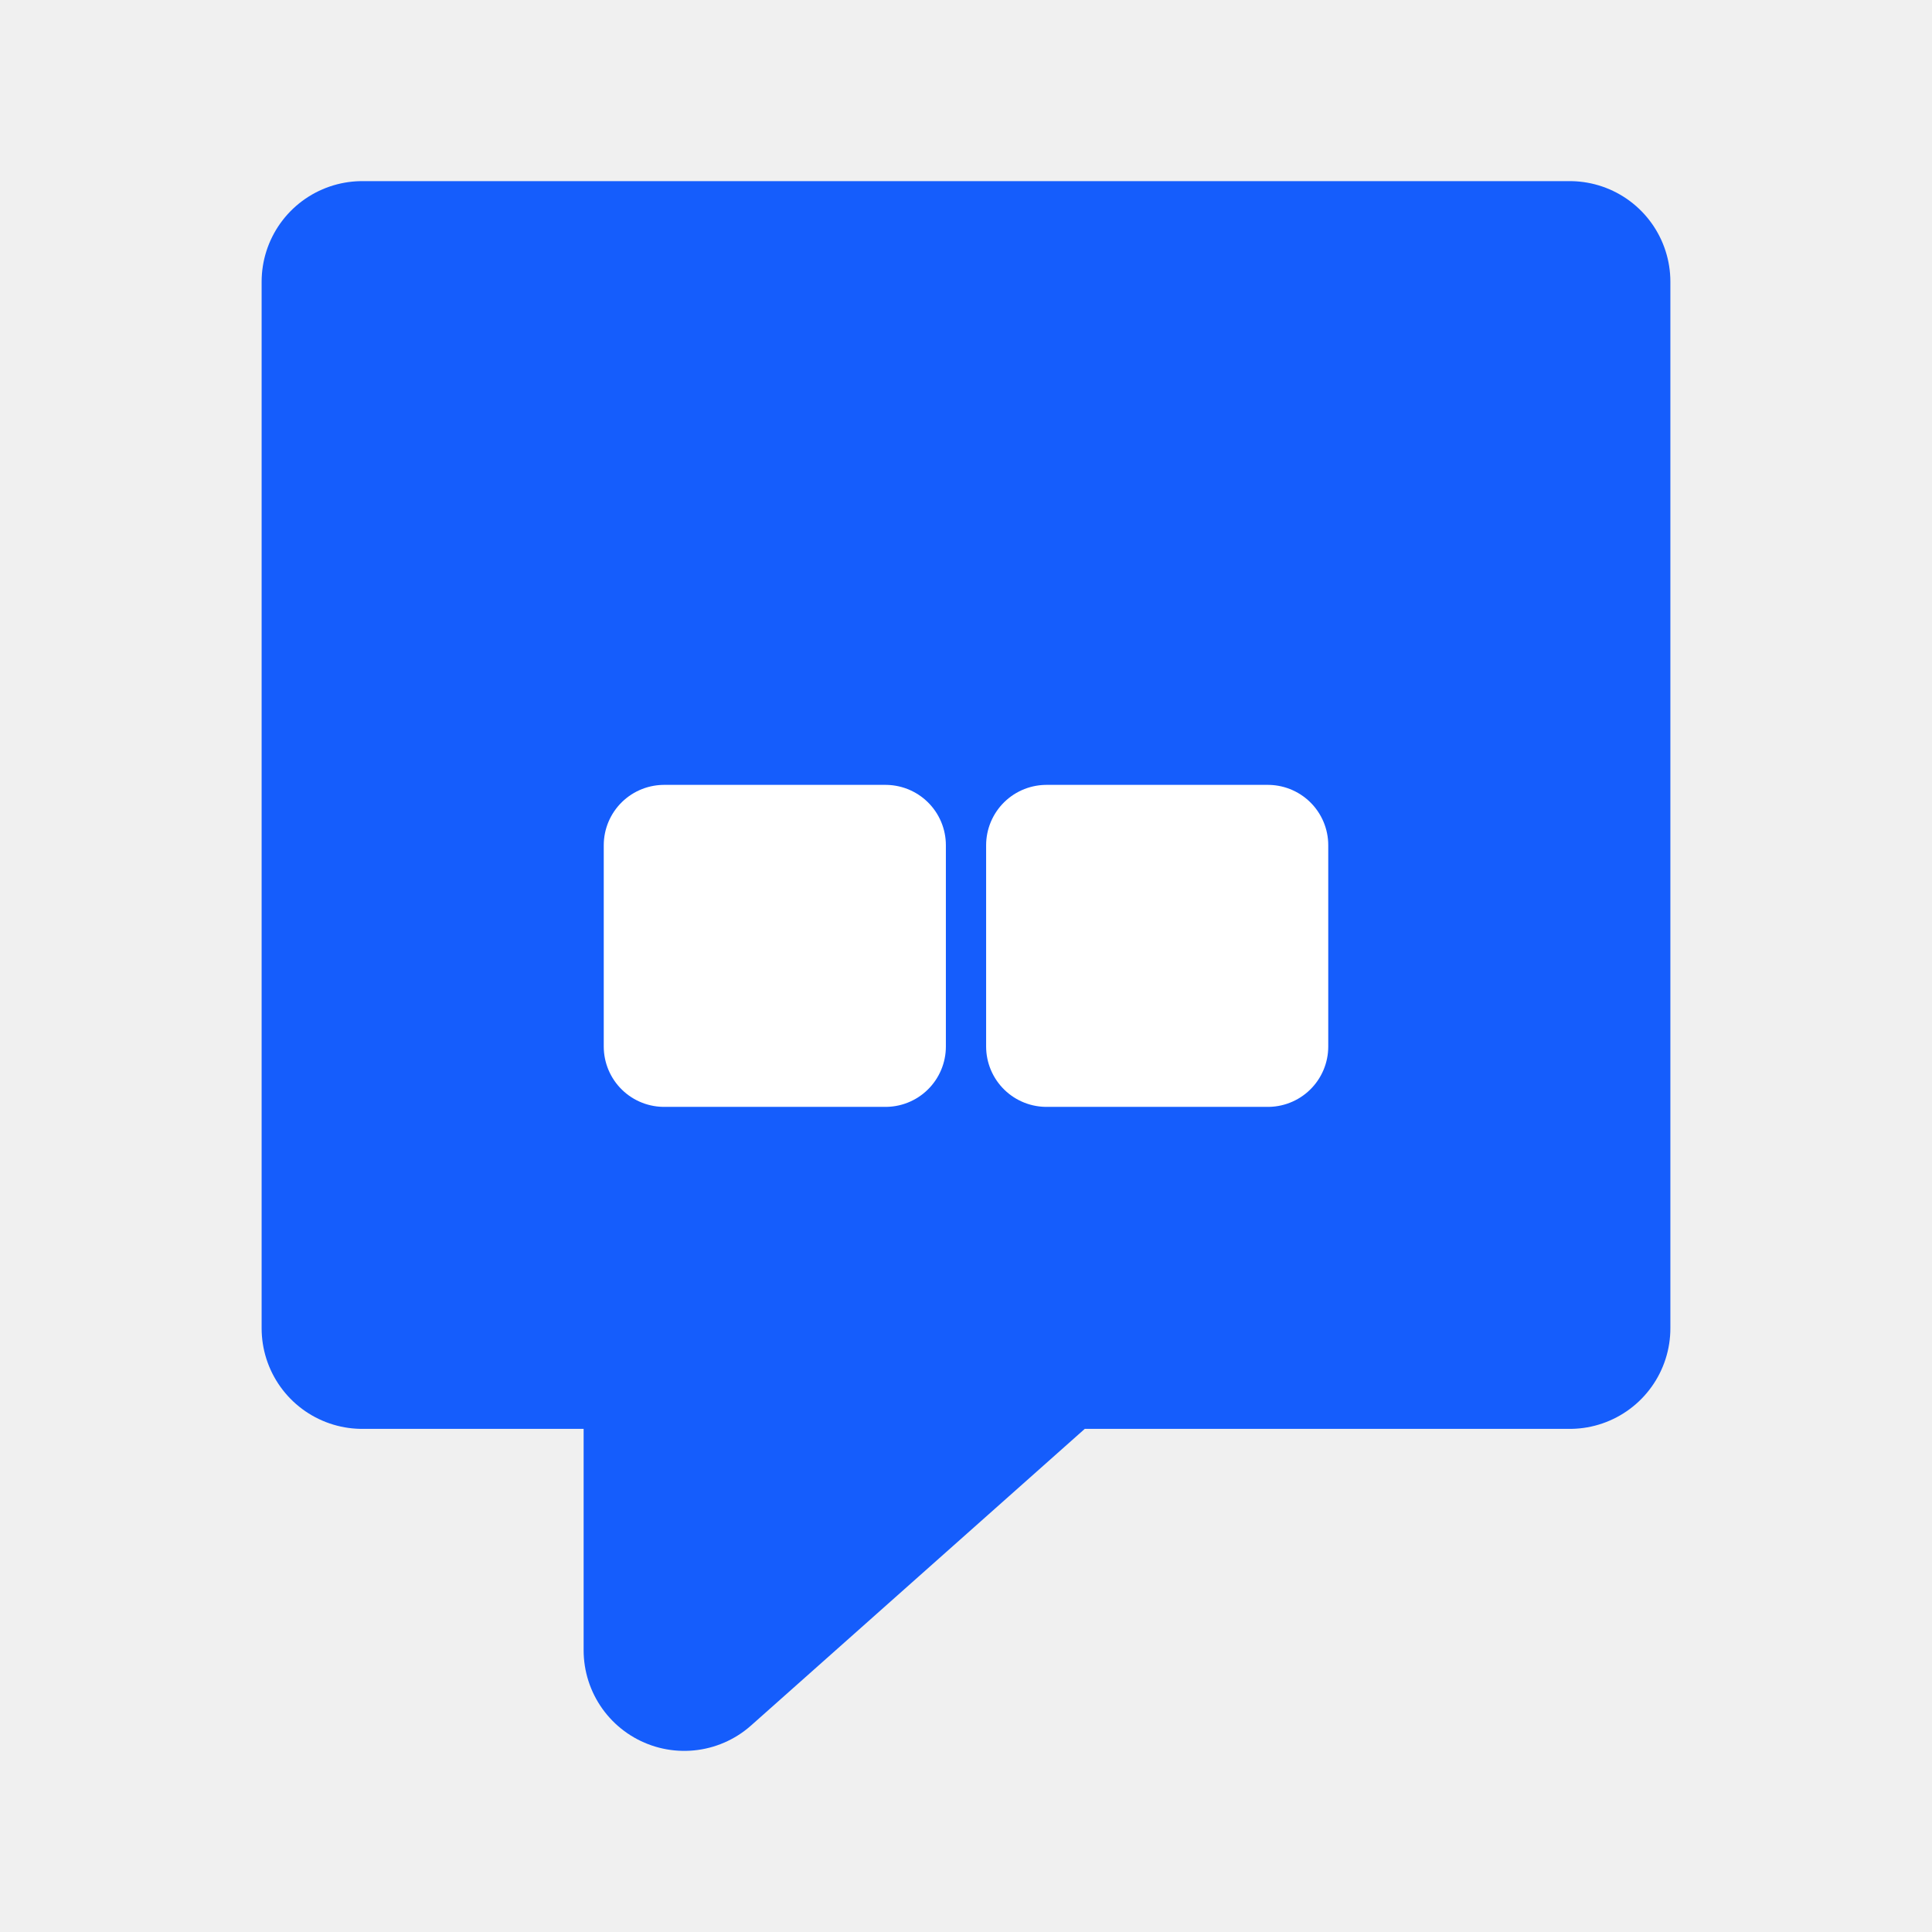
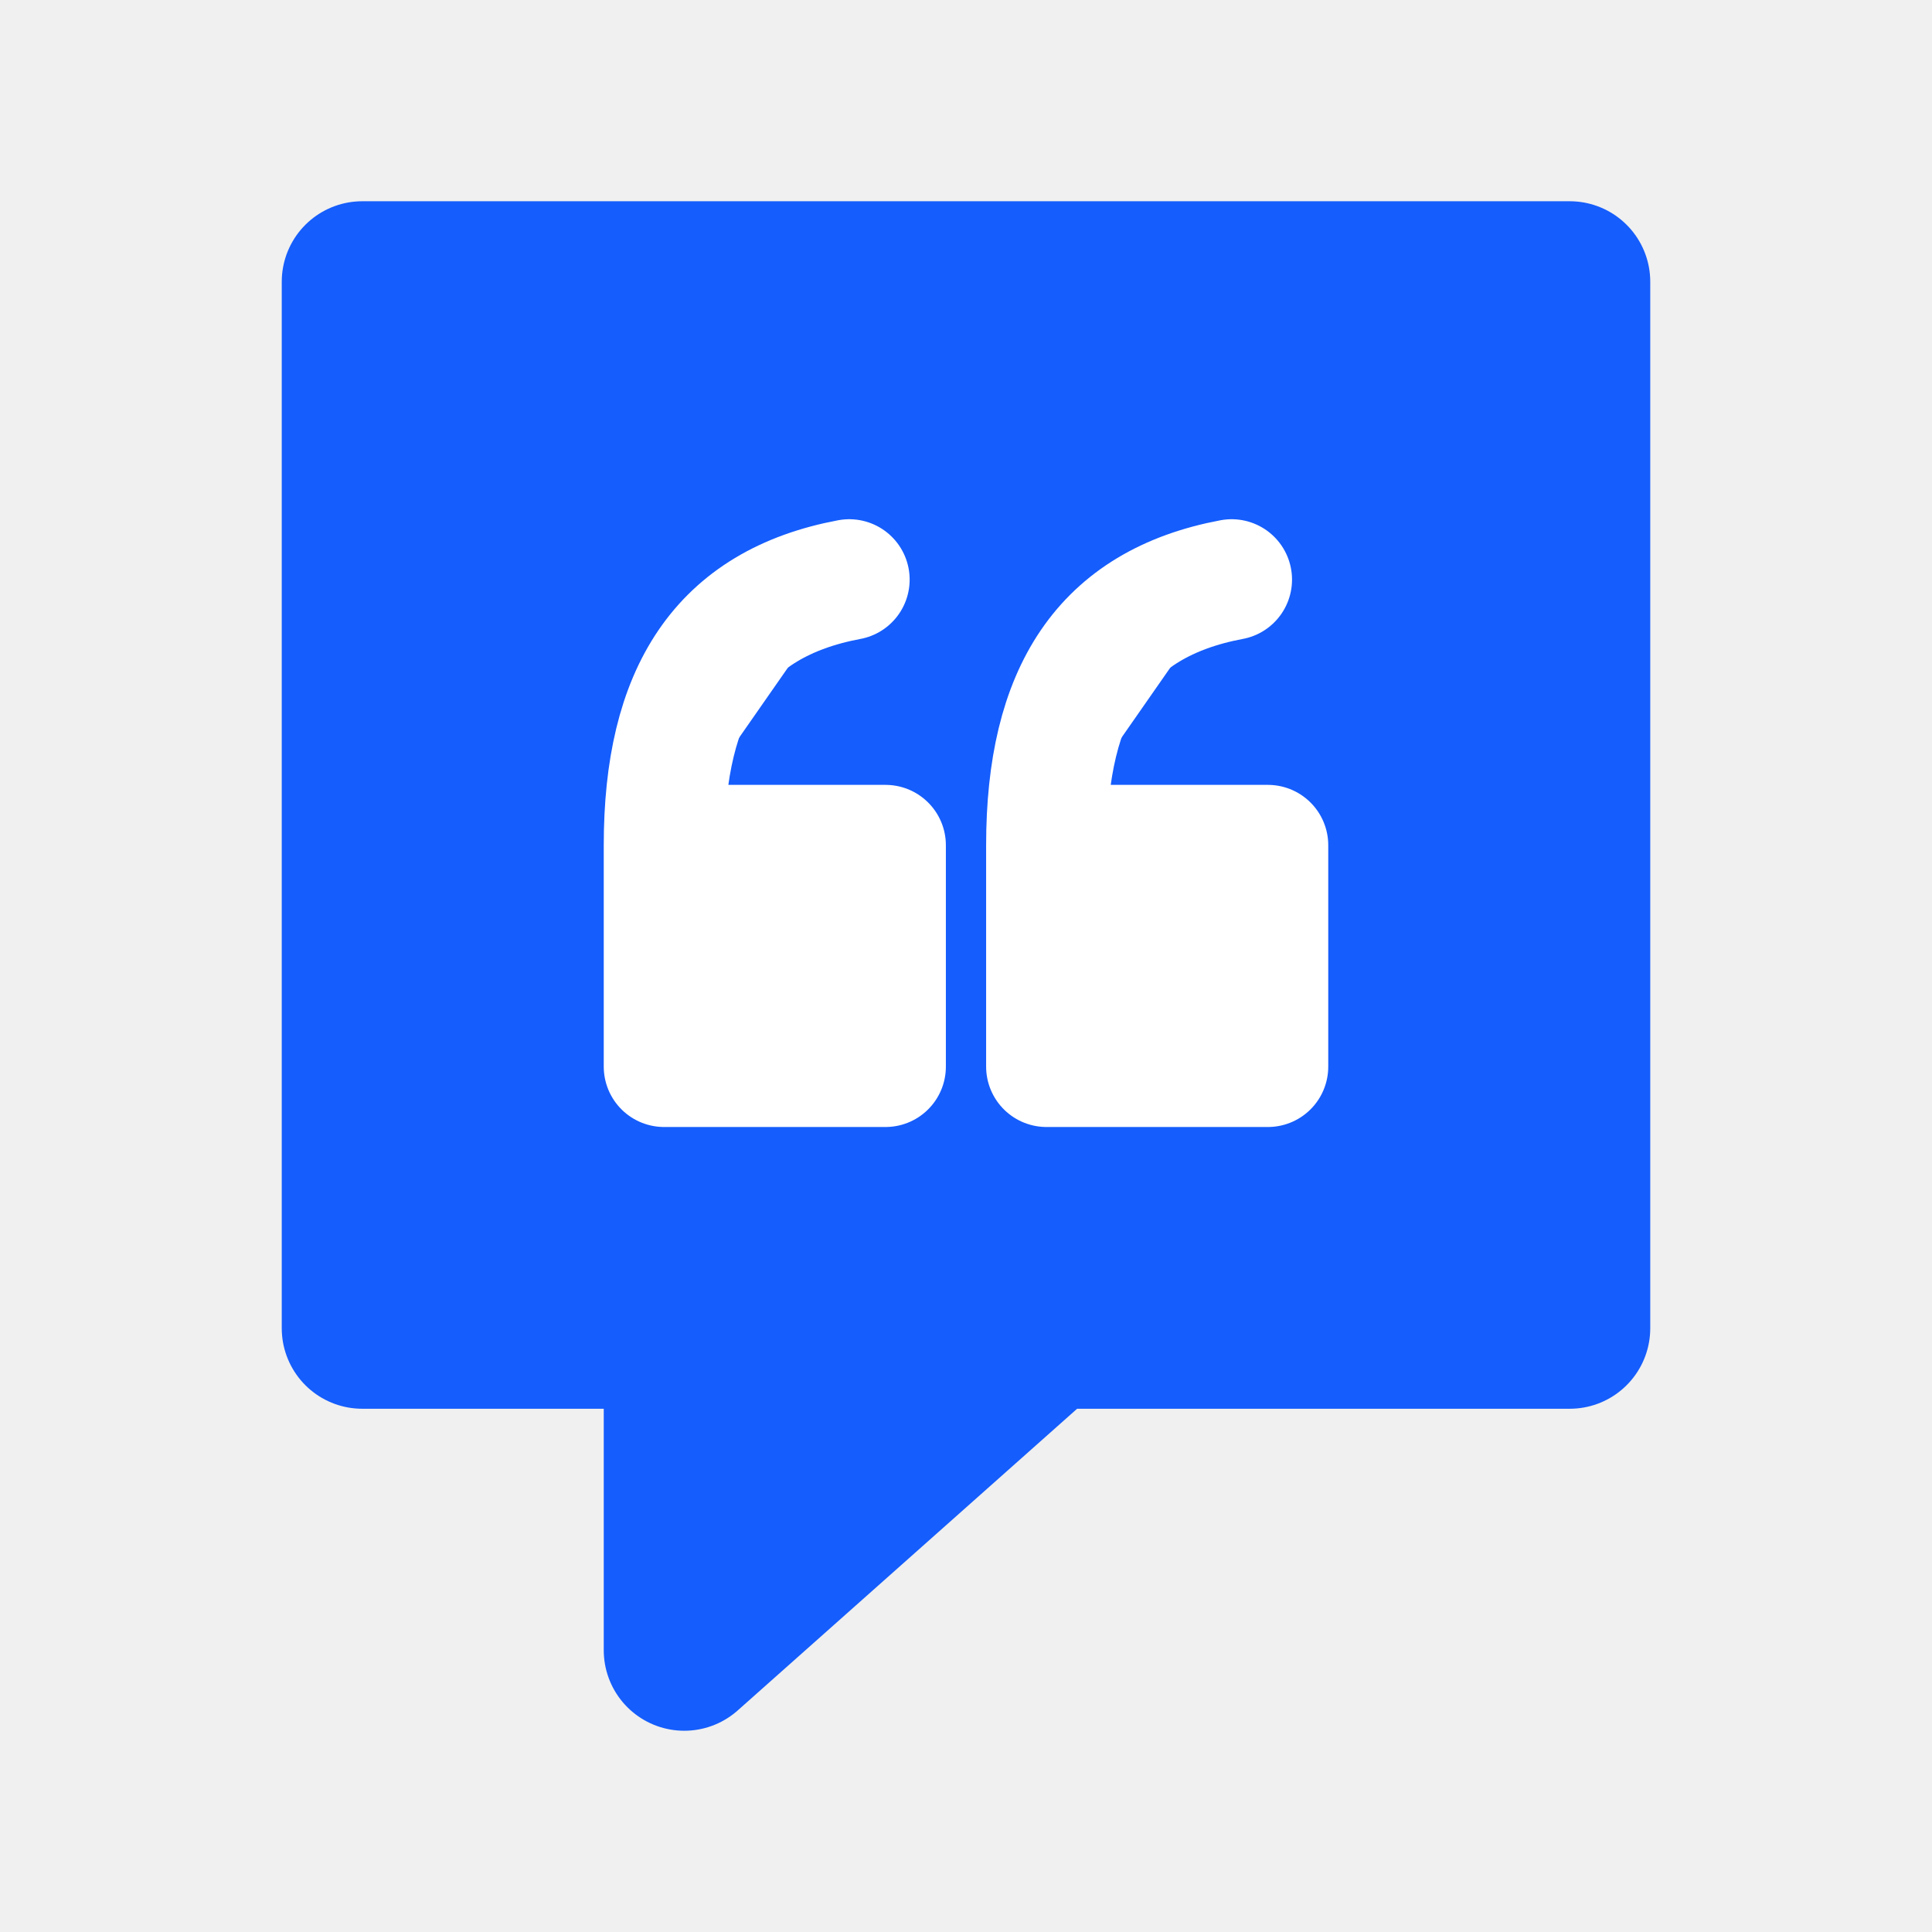
<svg xmlns="http://www.w3.org/2000/svg" viewBox="0 0 24 24" fill="none">
-   <path d="M4.5 3.5h15v13h-6.5l-4.5 4v-4h-4z" fill="#155dfc" stroke="#155dfc" stroke-width="2.5" stroke-linecap="round" stroke-linejoin="round" />
-   <path d="M8.25 10.5h2.75v2.5H8.25zM13 10.5h2.75v2.5H13z" fill="#fff" stroke="#fff" stroke-width="1.5" stroke-linejoin="round" />
+   <path d="M4.5 3.5h15v13h-6.5l-4.5 4v-4h-4z" fill="#155dfc" stroke="#155dfc" stroke-width="2" stroke-linecap="round" stroke-linejoin="round" />
+   <path d="M8.25 10.5h2.75v2.75H8.25zM8.25 10.5c0-1.9.7-3 2.3-3.3M13 10.5h2.75v2.75H13zM13 10.5c0-1.9.7-3 2.3-3.3" fill="#fff" stroke="#fff" stroke-width="1.5" stroke-linecap="round" stroke-linejoin="round" />
</svg>
